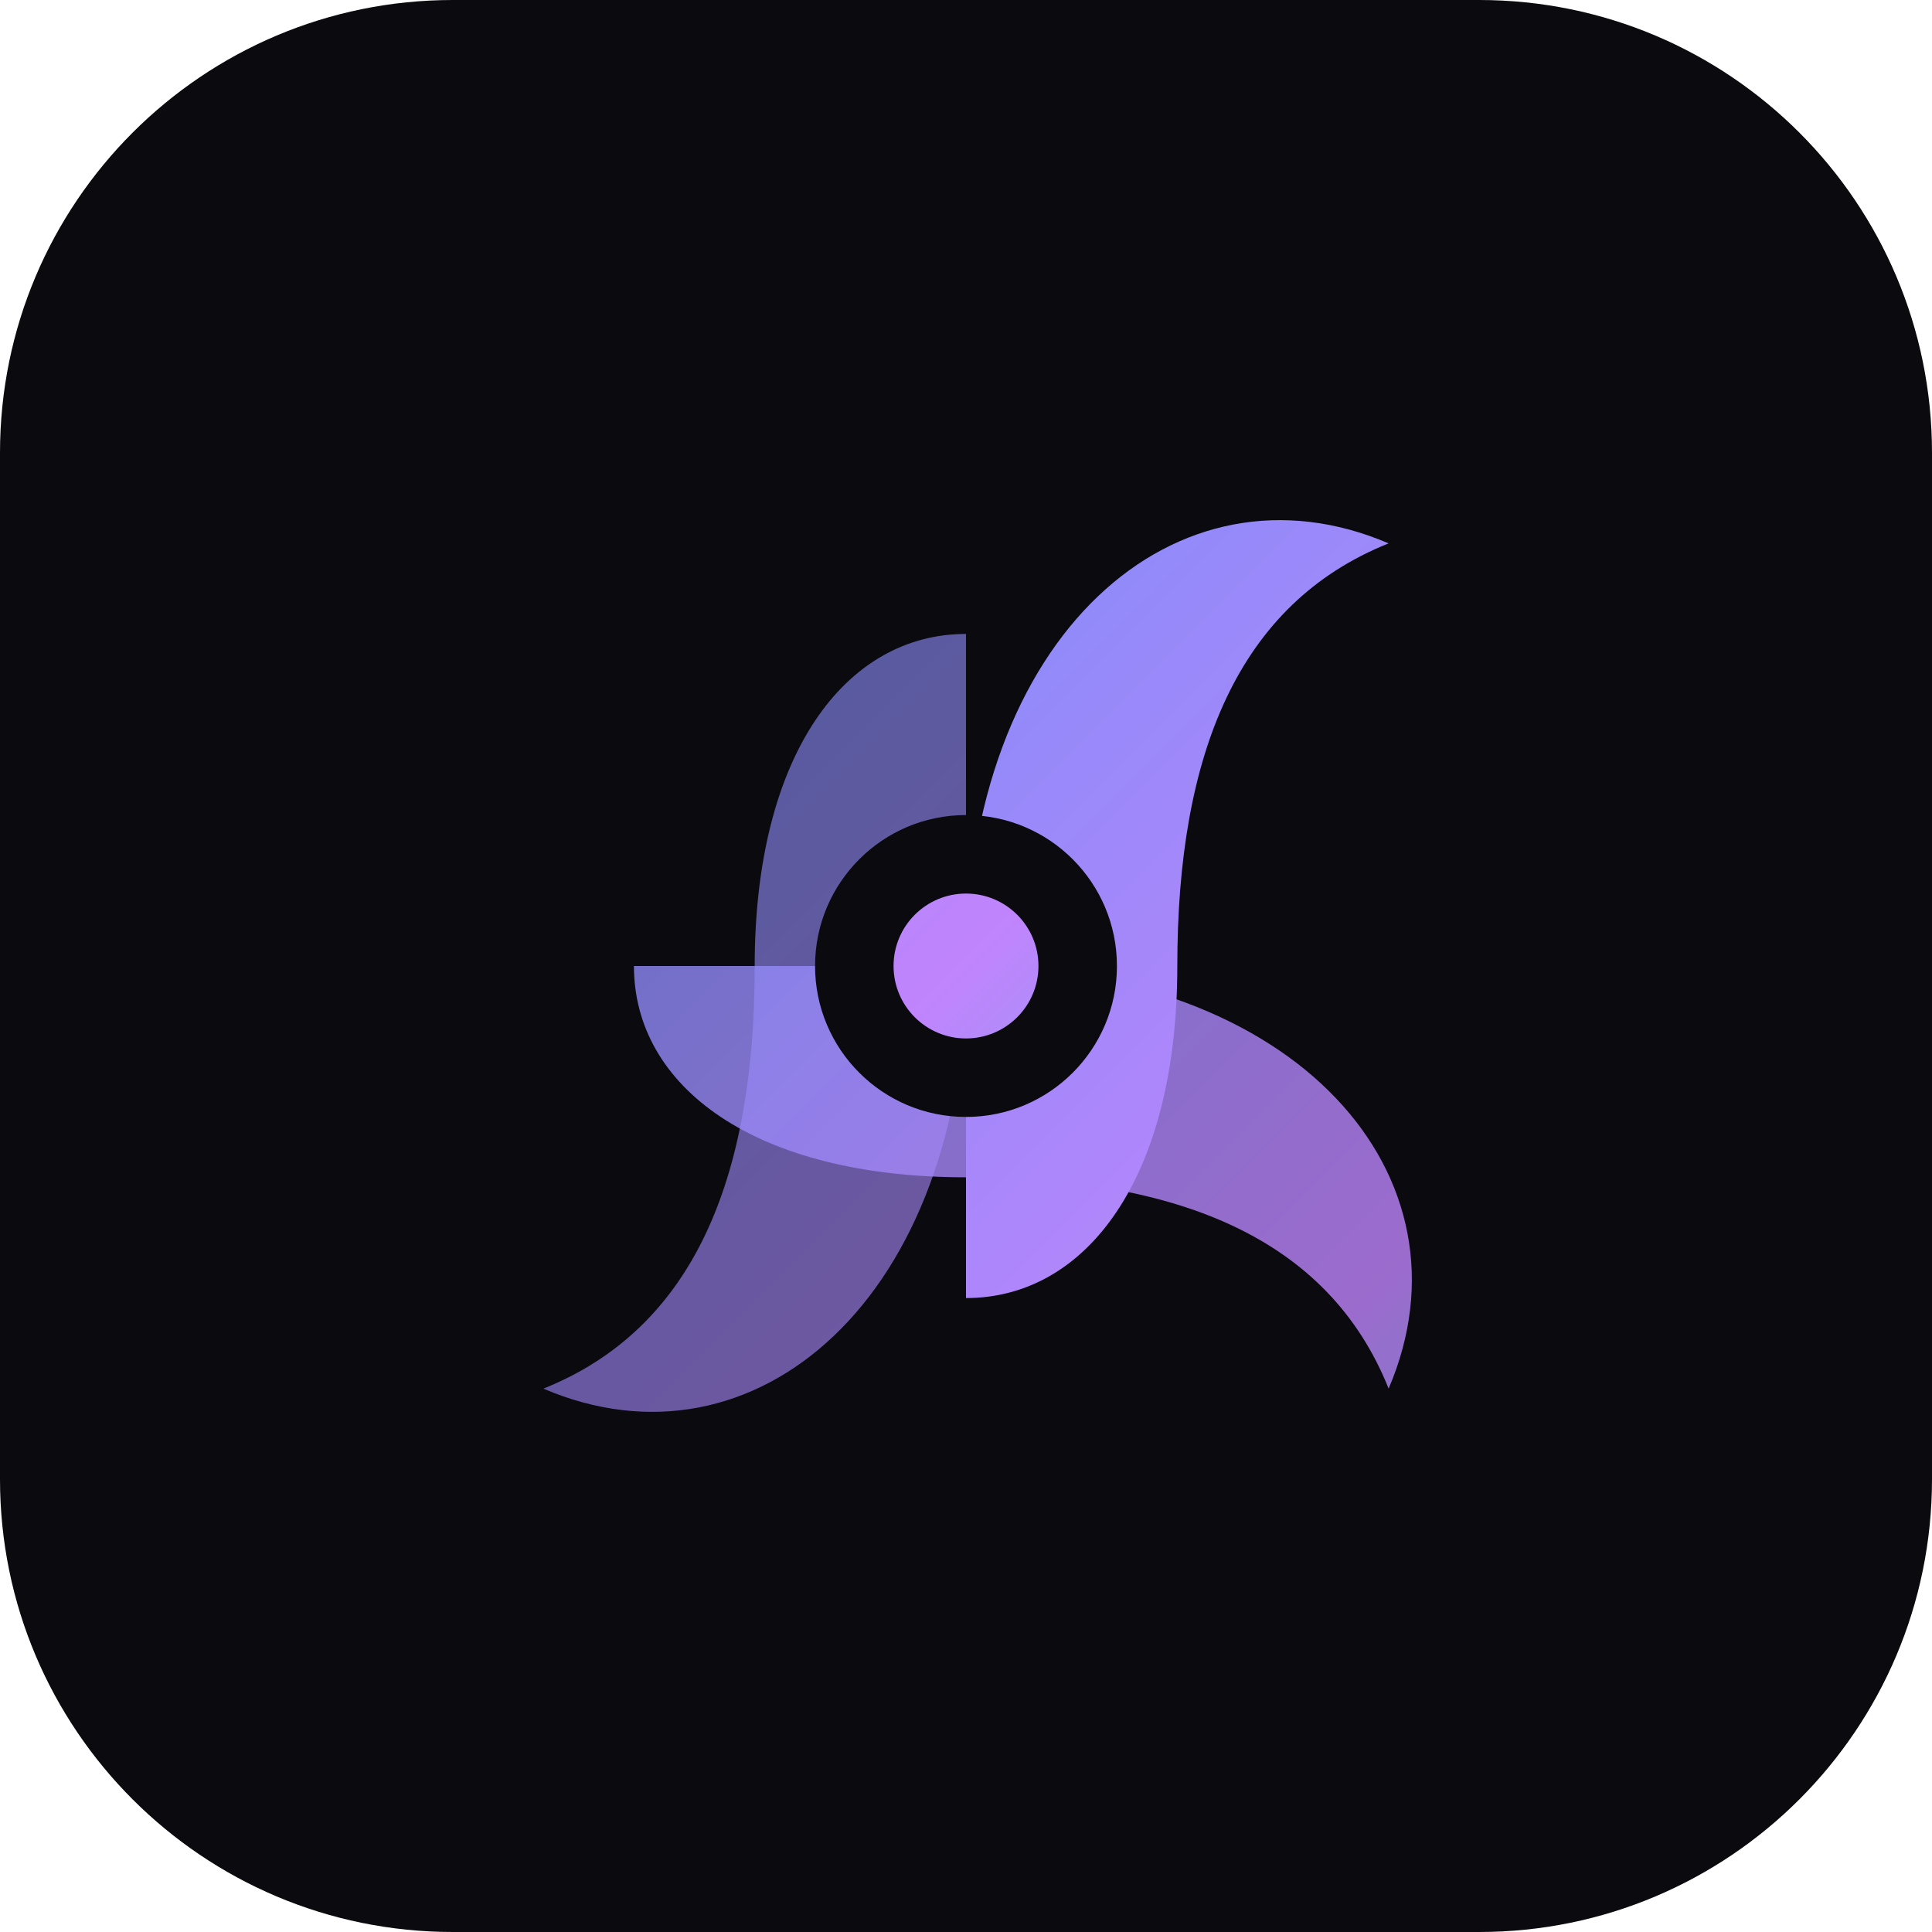
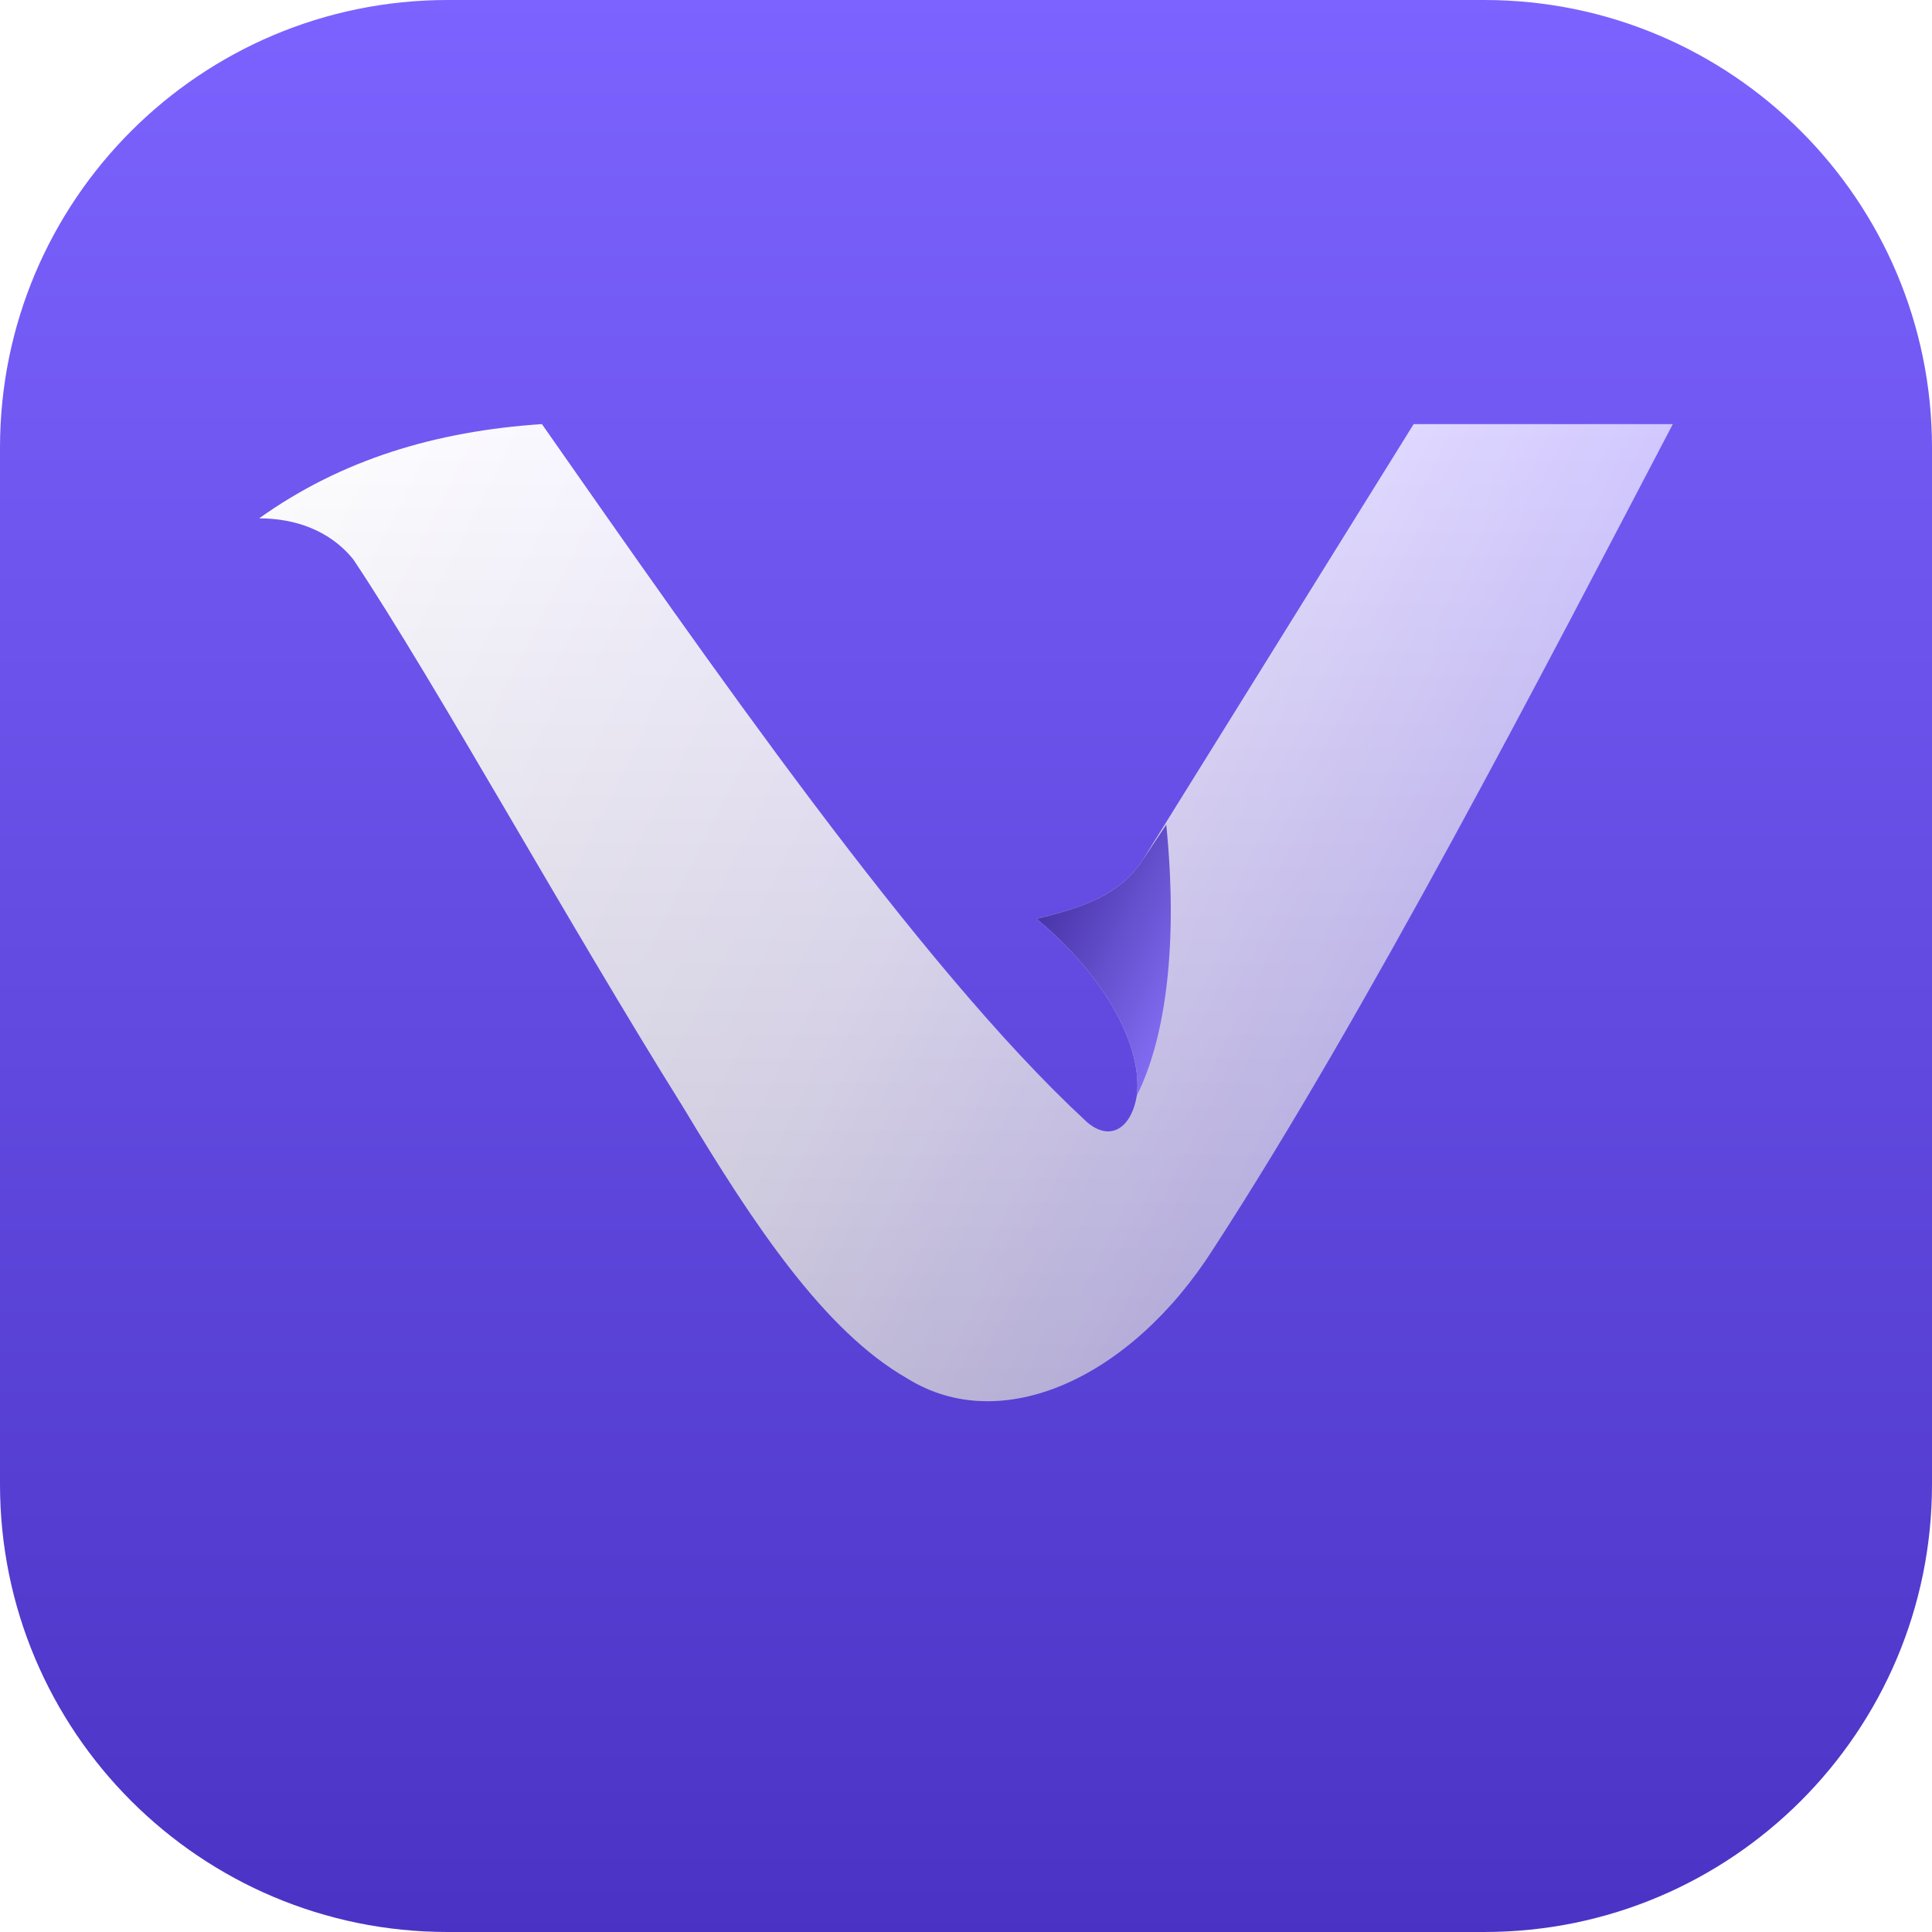
- <svg xmlns="http://www.w3.org/2000/svg" width="64" height="64" viewBox="0 0 64 64" fill="none">
+ <svg xmlns="http://www.w3.org/2000/svg" viewBox="-22 -36 164 164" width="64" height="64" role="img" aria-label="VortexUnit">
  <defs>
-     <linearGradient id="fv-grad" x1="10" y1="10" x2="54" y2="54" gradientUnits="userSpaceOnUse">
-       <stop stop-color="#818CF8" />
-       <stop offset="0.5" stop-color="#C084FC" />
-       <stop offset="1" stop-color="#22D3EE" />
+     <linearGradient id="vuf-r" x1="0" y1="0" x2="1" y2=".35">
+       <stop offset="0" stop-color="#FFFFFF" />
+       <stop offset=".55" stop-color="#EEE9FF" />
+       <stop offset="1" stop-color="#C9BEFF" />
+     </linearGradient>
+     <linearGradient id="vuf-s" x1="0" y1="0" x2="0" y2="1">
+       <stop offset="0" stop-color="#000" stop-opacity="0" />
+       <stop offset="1" stop-color="#000" stop-opacity=".16" />
+     </linearGradient>
+     <linearGradient id="vuf-f" x1="0" y1="0" x2="1" y2="1">
+       <stop offset="0" stop-color="#3A2697" />
+       <stop offset="1" stop-color="#8C76FF" />
    </linearGradient>
  </defs>
-   <rect width="64" height="64" rx="15" fill="#0A0A0F" />
-   <g transform="translate(12 12) scale(1.0)">
-     <path d="M20 20 C20 9 27 3 34 6 C29 8 27 13 27 20 C27 27 24 31 20 31 Z" fill="url(#fv-grad)" />
-     <path d="M20 20 C31 20 37 27 34 34 C32 29 27 27 20 27 C13 27 9 24 9 20 Z" fill="url(#fv-grad)" opacity="0.8" />
-     <path d="M20 20 C20 31 13 37 6 34 C11 32 13 27 13 20 C13 13 16 9 20 9 Z" fill="url(#fv-grad)" opacity="0.62" />
-   </g>
-   <circle cx="32" cy="32" r="5" fill="#0A0A0F" />
-   <circle cx="32" cy="32" r="2.4" fill="url(#fv-grad)" />
+   <defs>
+     <linearGradient id="vuf-bg" x1="0" y1="0" x2="0" y2="1">
+       <stop offset="0" stop-color="#7C63FF" />
+       <stop offset="1" stop-color="#4A33C4" />
+     </linearGradient>
+   </defs>
+   <rect x="-22" y="-36" width="164" height="164" rx="38" fill="url(#vuf-bg)" />
+   <path d="M0 8C7 3 15 .6 24 0C38 20 56 46 70 59C72 61 74 60 74.5 57C75 53 72 47 66 42C70 41 73 40 75 37L98 0H120C109 21 94 50 81 70C74 81 63 86 55 81C48 77 42 68 36 58C26 42 15 22 8 11.5C6 9 3 8 0 8Z" fill="url(#vuf-r)" />
+   <path d="M0 8C7 3 15 .6 24 0C38 20 56 46 70 59C72 61 74 60 74.5 57C75 53 72 47 66 42C70 41 73 40 75 37L98 0H120C109 21 94 50 81 70C74 81 63 86 55 81C48 77 42 68 36 58C26 42 15 22 8 11.5C6 9 3 8 0 8Z" fill="url(#vuf-s)" />
+   <path d="M66 42C70 41 73 40 75 37L77 34C78 44 77 52 74.5 57C75 53 72 47 66 42Z" fill="url(#vuf-f)" />
</svg>
